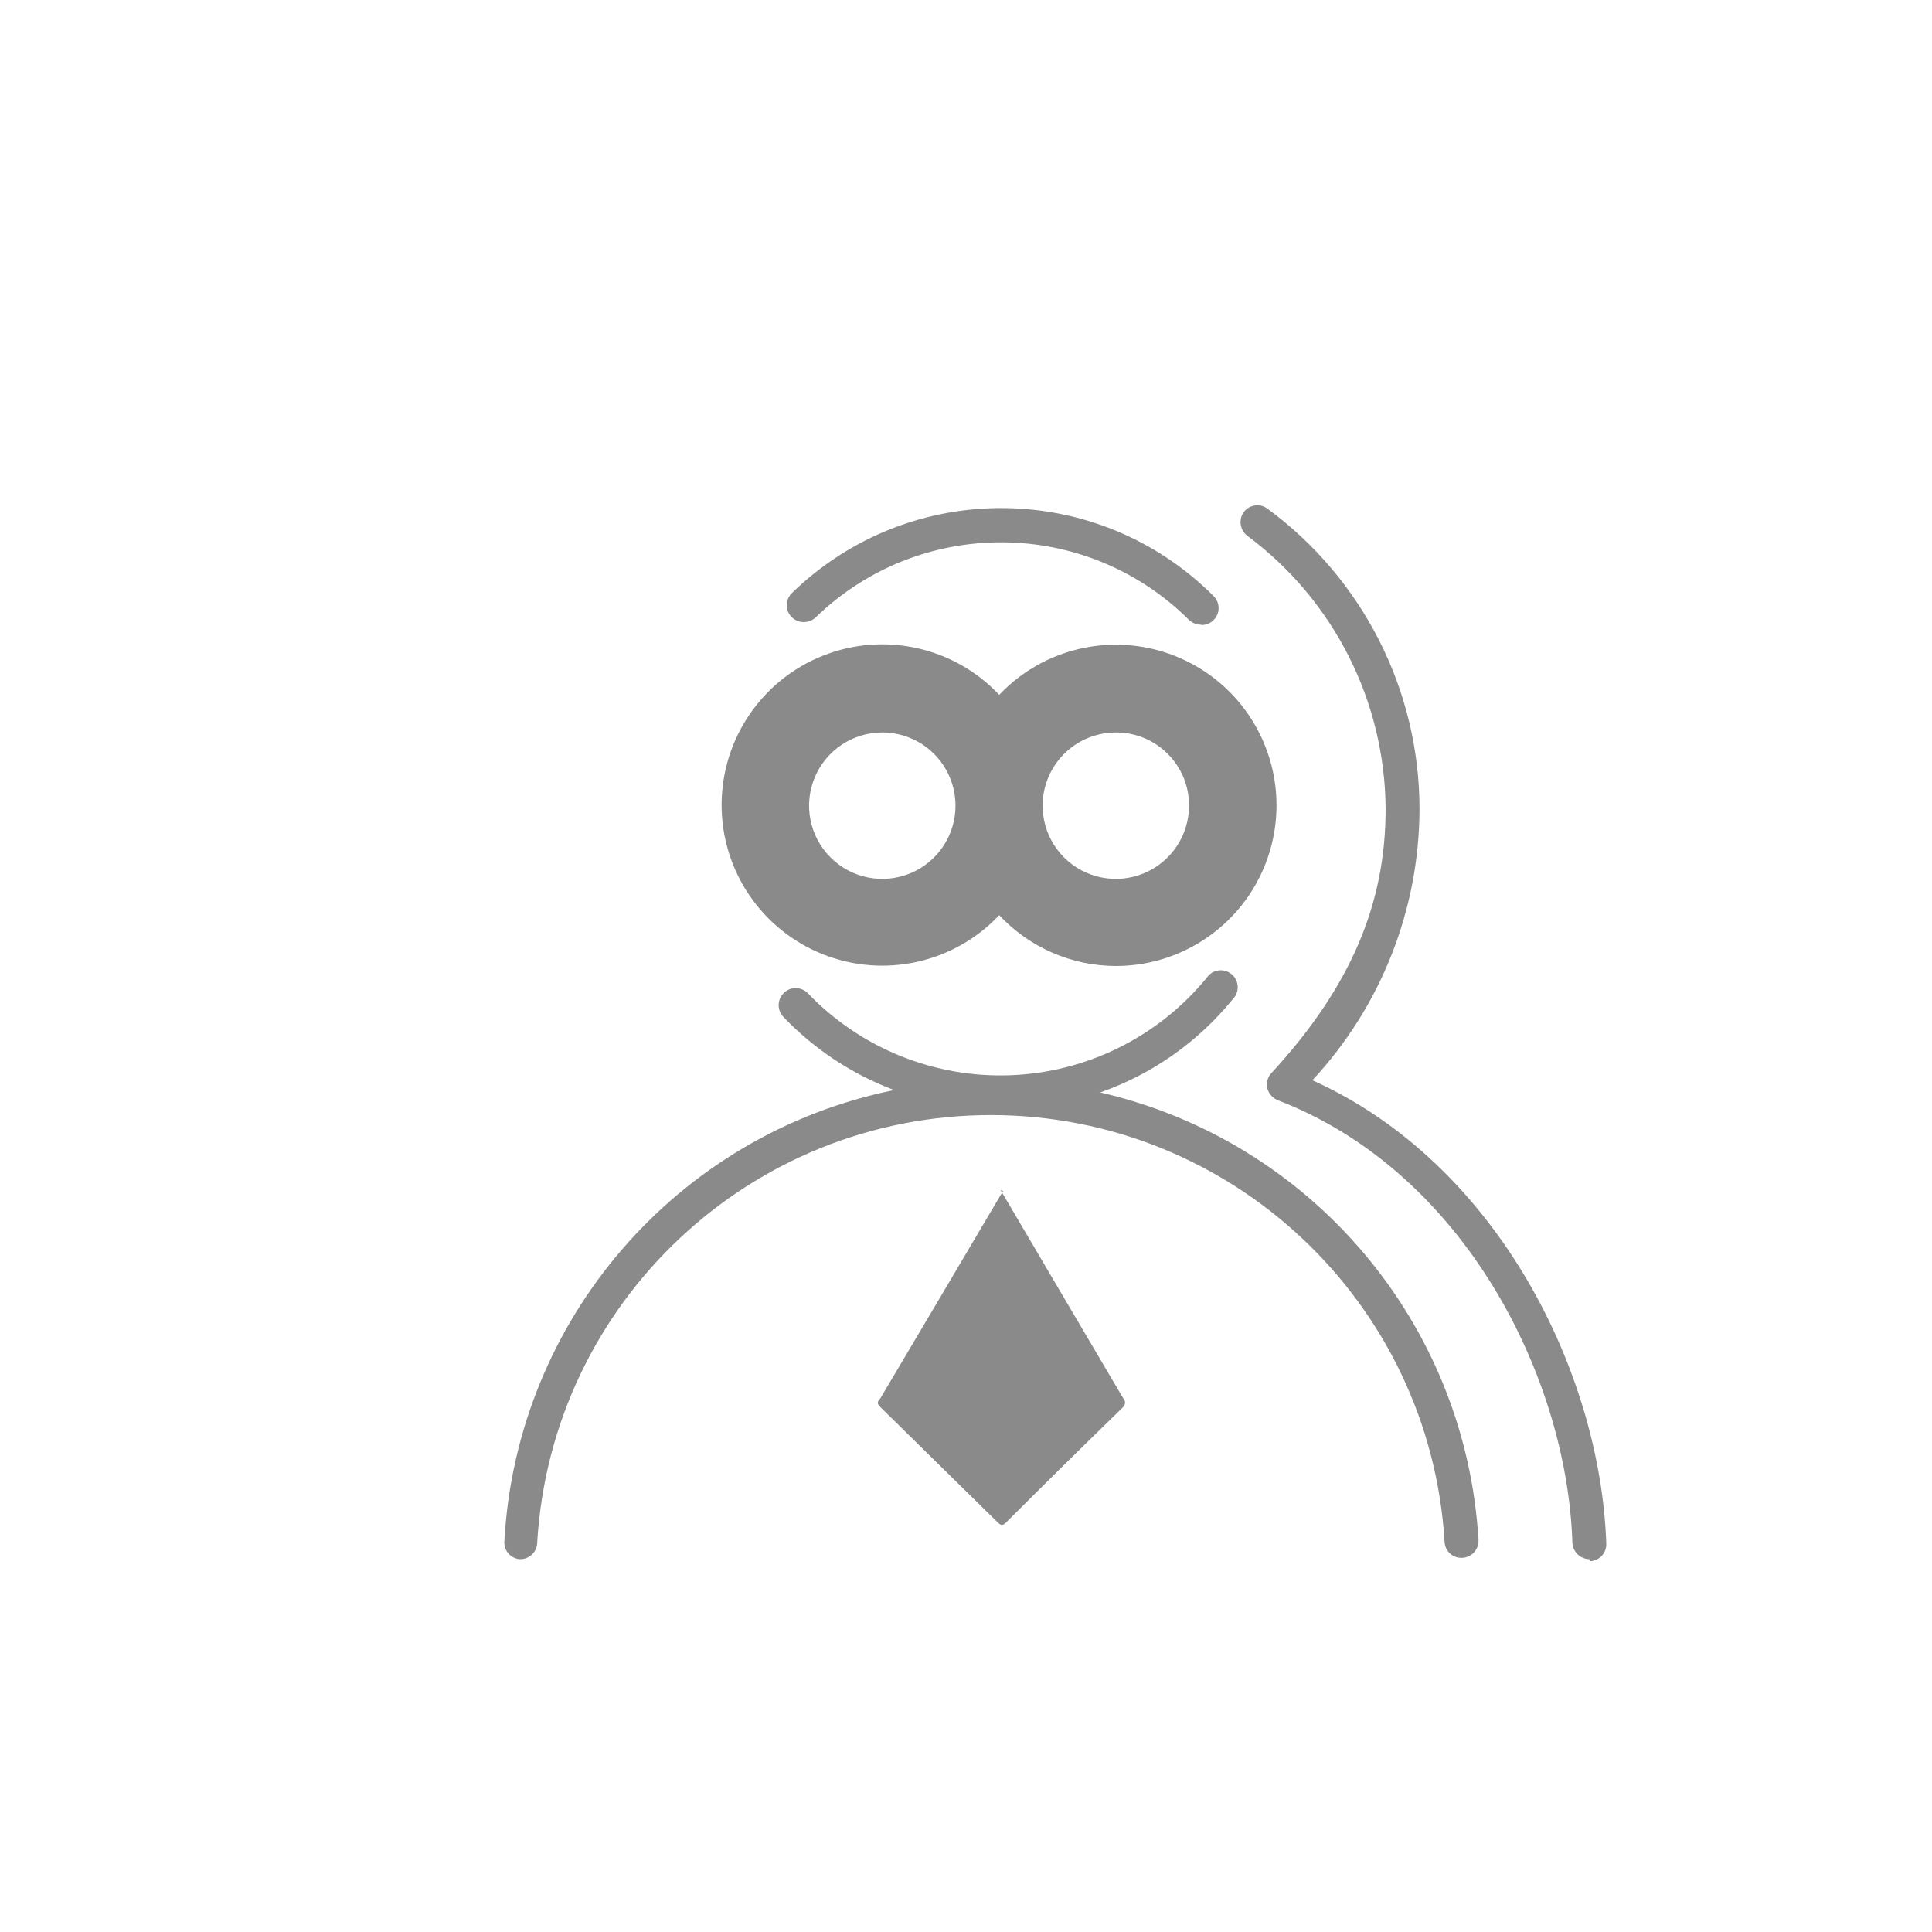
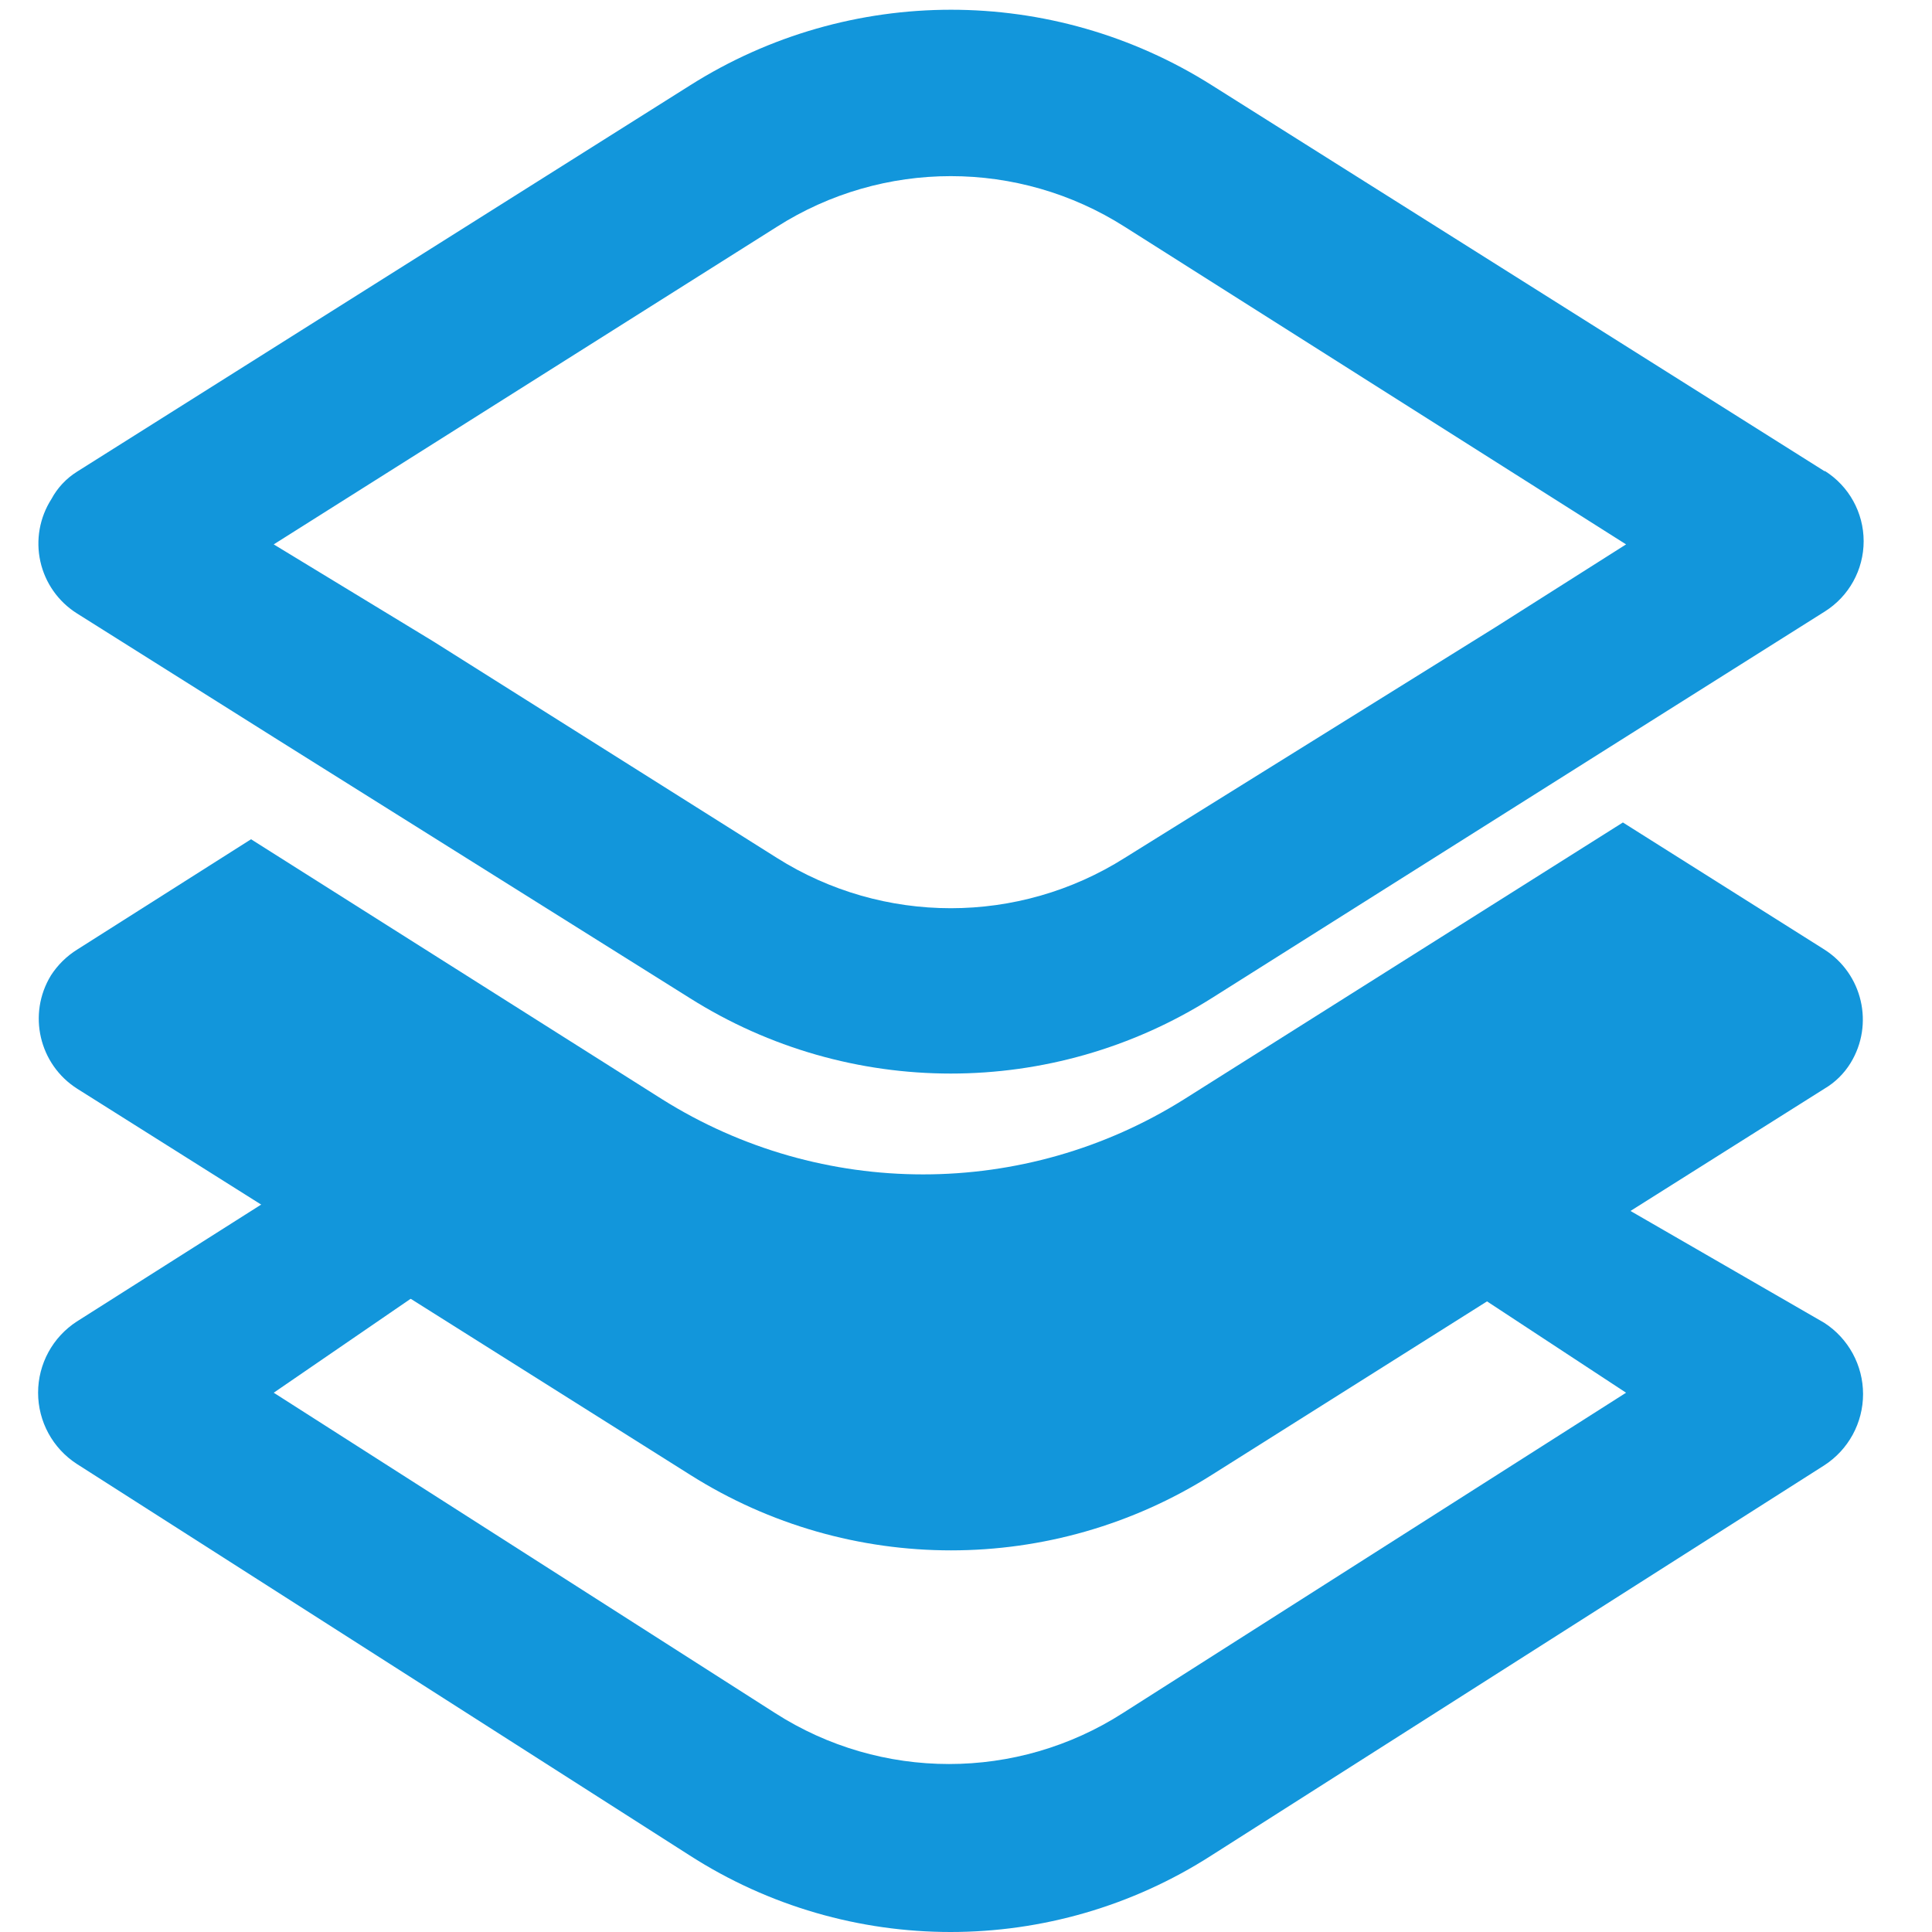
- <svg xmlns="http://www.w3.org/2000/svg" class="icon" width="16px" height="16.00px" viewBox="0 0 1024 1024" version="1.1">
-   <path fill="#8a8a8a" d="M530.324 630.748l27.486 46.709 37.367 63.416a3.413 3.413 0 0 1 0 5.03q-31.079 30.181-61.799 60.901c-1.796 1.796-2.695 1.976-4.671 0l-62.159-61.081c-1.437-1.437-1.976-2.515 0-4.491q31.978-53.895 63.775-107.789l1.437-2.156z" />
-   <path fill="#8a8a8a" d="M842.375 826.386a9.162 9.162 0 0 1-8.982-8.803c-2.874-87.848-57.488-196.536-156.115-234.442a9.342 9.342 0 0 1-5.569-6.288 8.803 8.803 0 0 1 2.156-8.084c42.038-45.631 60.721-89.825 60.542-140.665a181.805 181.805 0 0 0-72.758-143.719 9.162 9.162 0 0 1-2.695-12.575 8.982 8.982 0 0 1 12.396-2.515 197.614 197.614 0 0 1 81.022 159.528 211.806 211.806 0 0 1-56.769 143.719c98.448 44.373 152.702 155.396 155.756 245.58a8.982 8.982 0 0 1-8.623 9.342z m-566.613 0a8.803 8.803 0 0 1-8.444-9.521 258.515 258.515 0 0 1 206.596-239.113A158.091 158.091 0 0 1 415.169 538.947a8.982 8.982 0 0 1 13.114-12.396 141.384 141.384 0 0 0 211.267-8.264 8.982 8.982 0 1 1 13.833 11.318 157.732 157.732 0 0 1-70.243 49.404 259.054 259.054 0 0 1 200.488 237.137 8.982 8.982 0 0 1-8.623 9.521 8.803 8.803 0 0 1-9.342-8.444 240.909 240.909 0 0 0-480.921 0 8.982 8.982 0 0 1-8.982 9.162z m360.735-495.293a9.162 9.162 0 0 1-6.467-2.695 141.204 141.204 0 0 0-197.614-1.258 9.162 9.162 0 0 1-12.755 0 8.982 8.982 0 0 1 0-12.755 159.169 159.169 0 0 1 223.663 1.617 8.982 8.982 0 0 1-6.288 15.27z" />
-   <path fill="#8a8a8a" d="M591.585 512a84.794 84.794 0 0 1-61.979-26.947 85.154 85.154 0 1 1 0-116.772 85.154 85.154 0 1 1 61.979 143.719z m0-123.778a38.804 38.804 0 1 0 38.625 38.625 38.625 38.625 0 0 0-38.625-38.625z m-123.778 0a38.804 38.804 0 1 0 38.625 38.625A38.804 38.804 0 0 0 467.088 388.222z" />
+ <svg xmlns="http://www.w3.org/2000/svg" t="1671333666552" class="icon" viewBox="0 0 1024 1024" version="1.1" p-id="1132" width="16" height="16">
+   <path d="M967.165 249.824L642.322 45.204a258.72 258.72 0 0 0-276.513 0L40.726 250.064a38.712 38.712 0 0 0-13.465 14.427 43.761 43.761 0 0 0 13.465 60.592l106.999 67.325L365.568 528.982a259.201 259.201 0 0 0 276.754 0l232.511-146.672 92.331-58.188a44.002 44.002 0 0 0 0-74.538z m-371.008 204.86a172.64 172.64 0 0 1-184.422 0l-182.018-114.693L145.079 288.535l266.655-168.312a171.679 171.679 0 0 1 184.422 0l265.693 168.312-69.008 43.761zM780.097 637.182l15.148-9.618a43.04 43.04 0 0 1 44.242 0l127.436 73.577a44.963 44.963 0 0 1 0 75.5l-324.843 206.784a255.835 255.835 0 0 1-276.513 0L40.726 775.92a44.963 44.963 0 0 1 0-75.5l113.731-72.134a42.078 42.078 0 0 1 44.002-1.202l18.755 10.099a29.575 29.575 0 0 1 11.061 40.395 28.373 28.373 0 0 1-8.897 9.618L145.079 738.17l265.693 169.755a170.717 170.717 0 0 0 184.422 0l266.655-169.755-81.992-53.86a27.892 27.892 0 0 1-12.744-24.045 28.613 28.613 0 0 1 12.984-23.083z" fill="#1296db" p-id="1133" />
+   <path d="M966.924 503.254l-106.758-67.325-232.511 146.672a260.163 260.163 0 0 1-276.754 0L133.057 444.825l-92.091 58.428a44.723 44.723 0 0 0-13.946 13.705 44.002 44.002 0 0 0 13.946 60.112l324.843 204.62a258.72 258.72 0 0 0 276.513 0L966.924 577.071a40.155 40.155 0 0 0 13.946-13.705 44.002 44.002 0 0 0-13.946-60.112z" fill="#1296db" p-id="1134" />
</svg>
